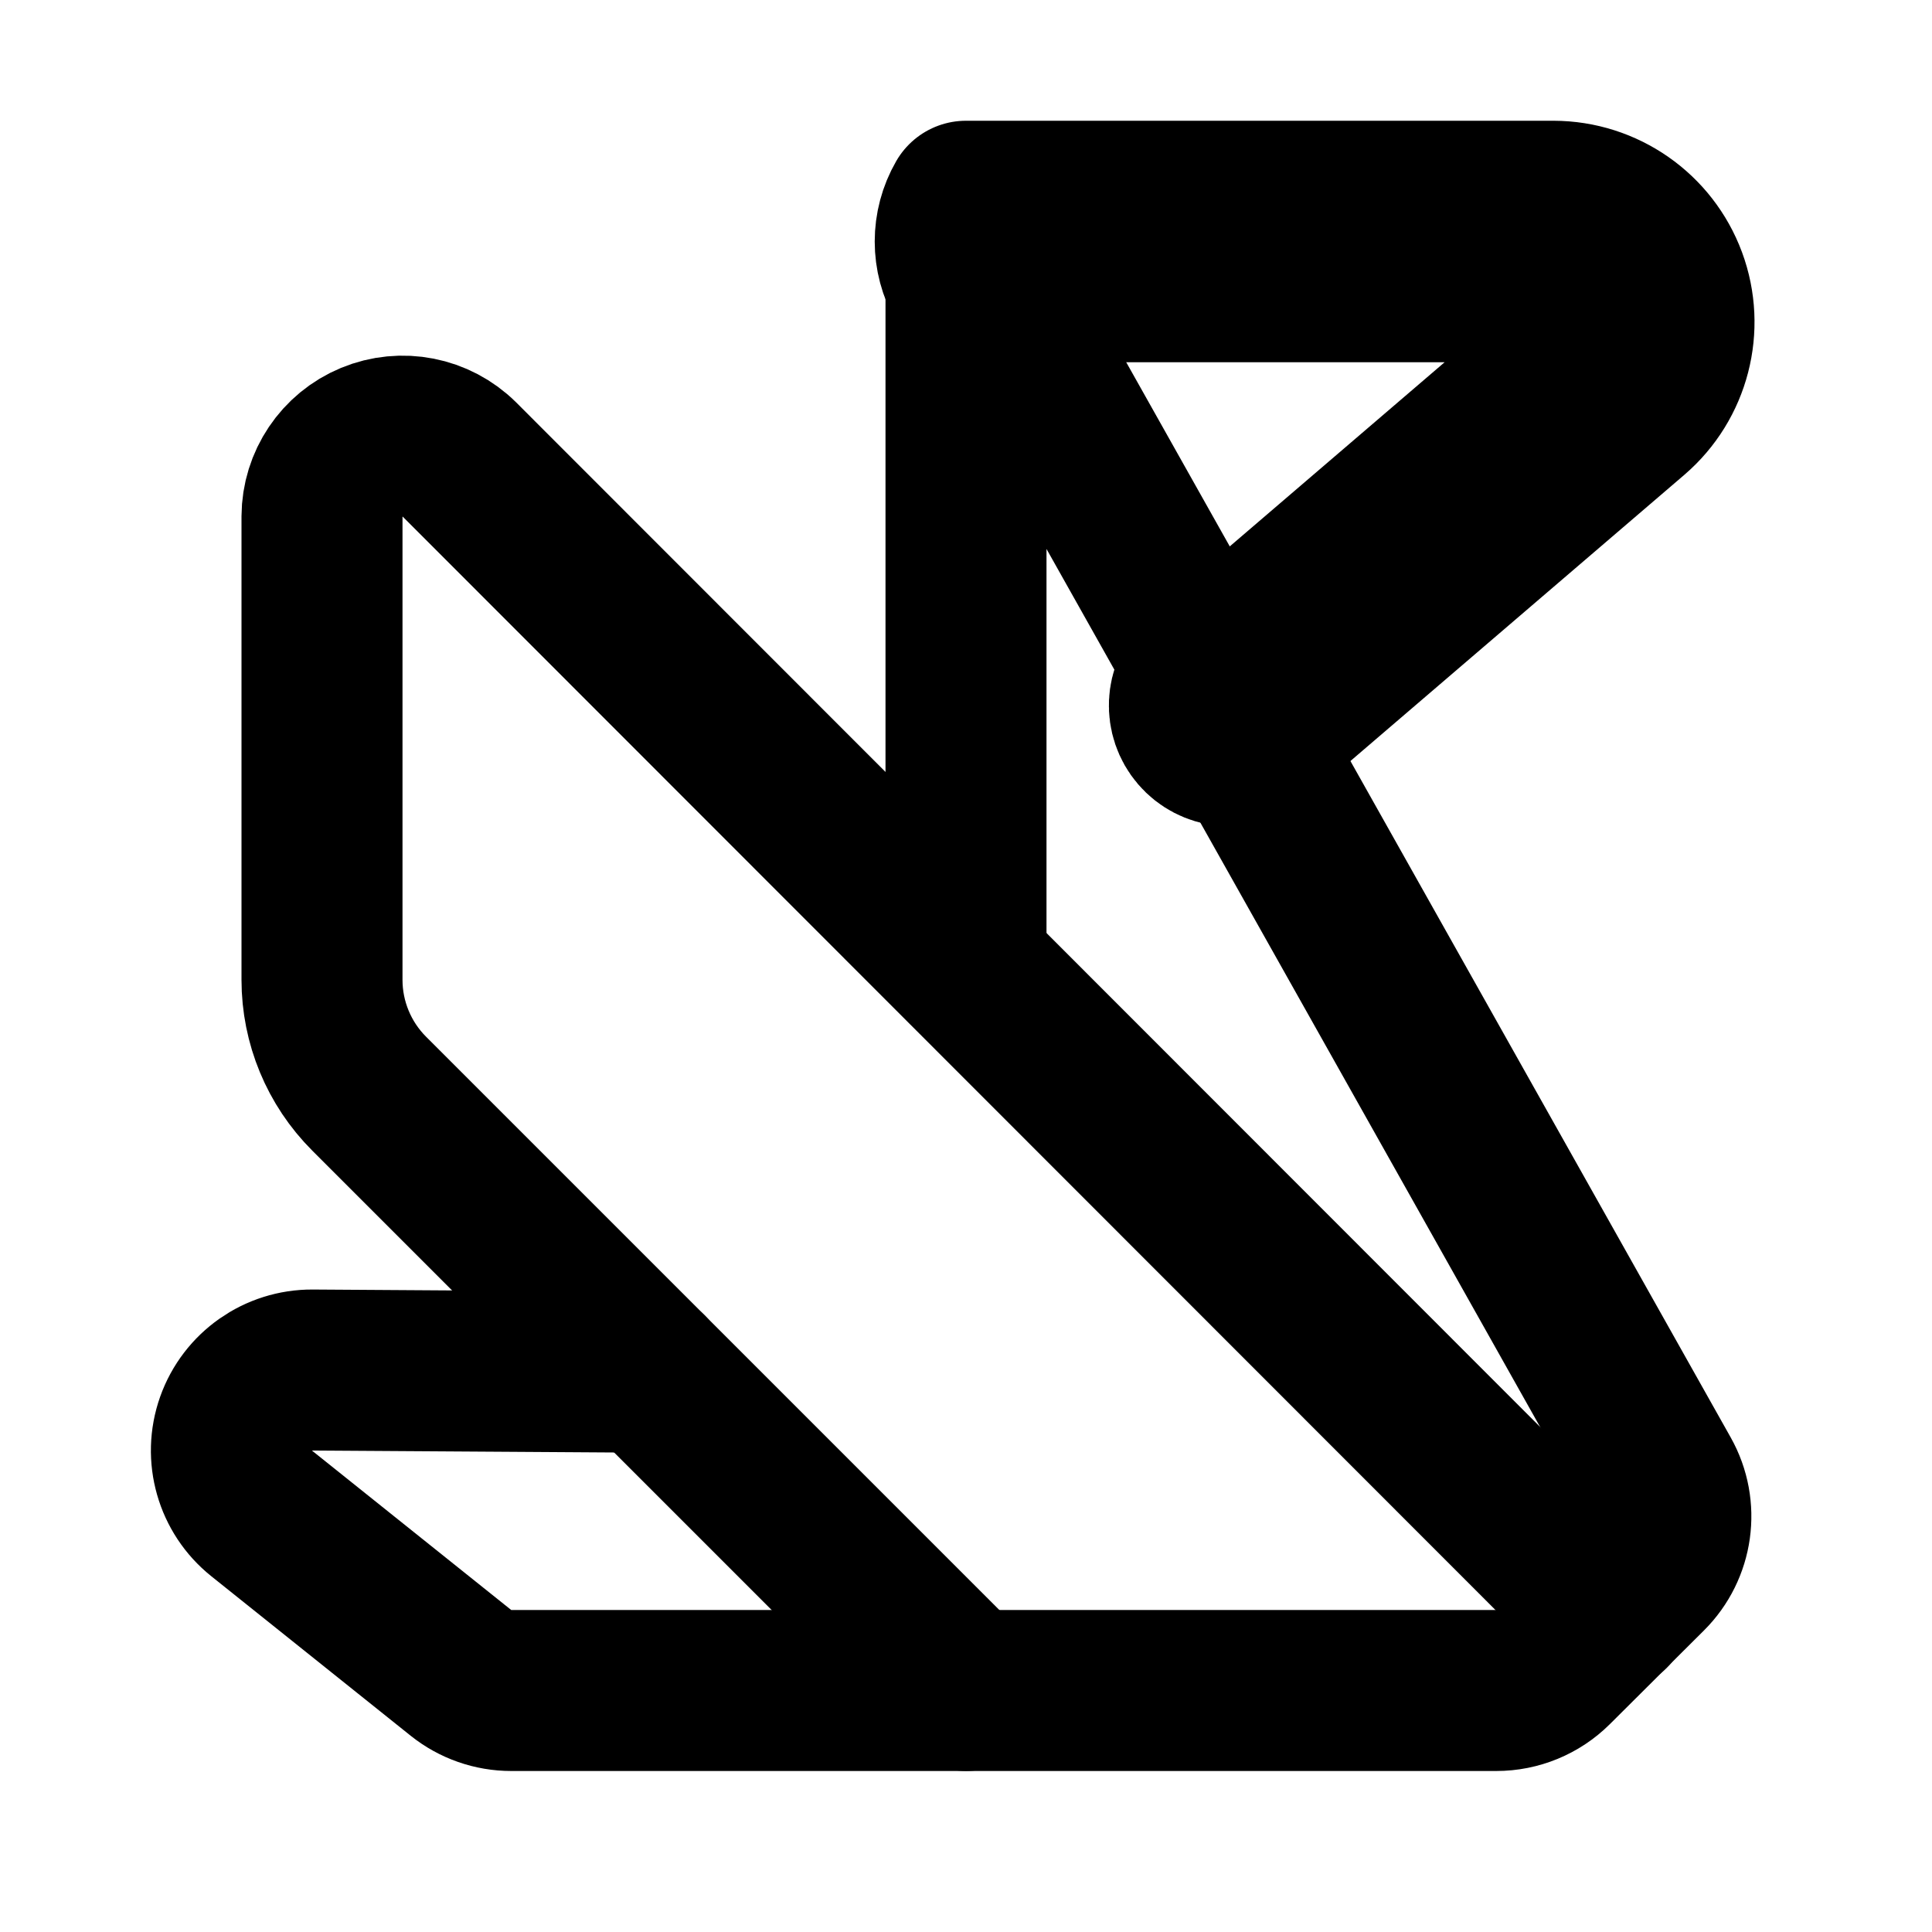
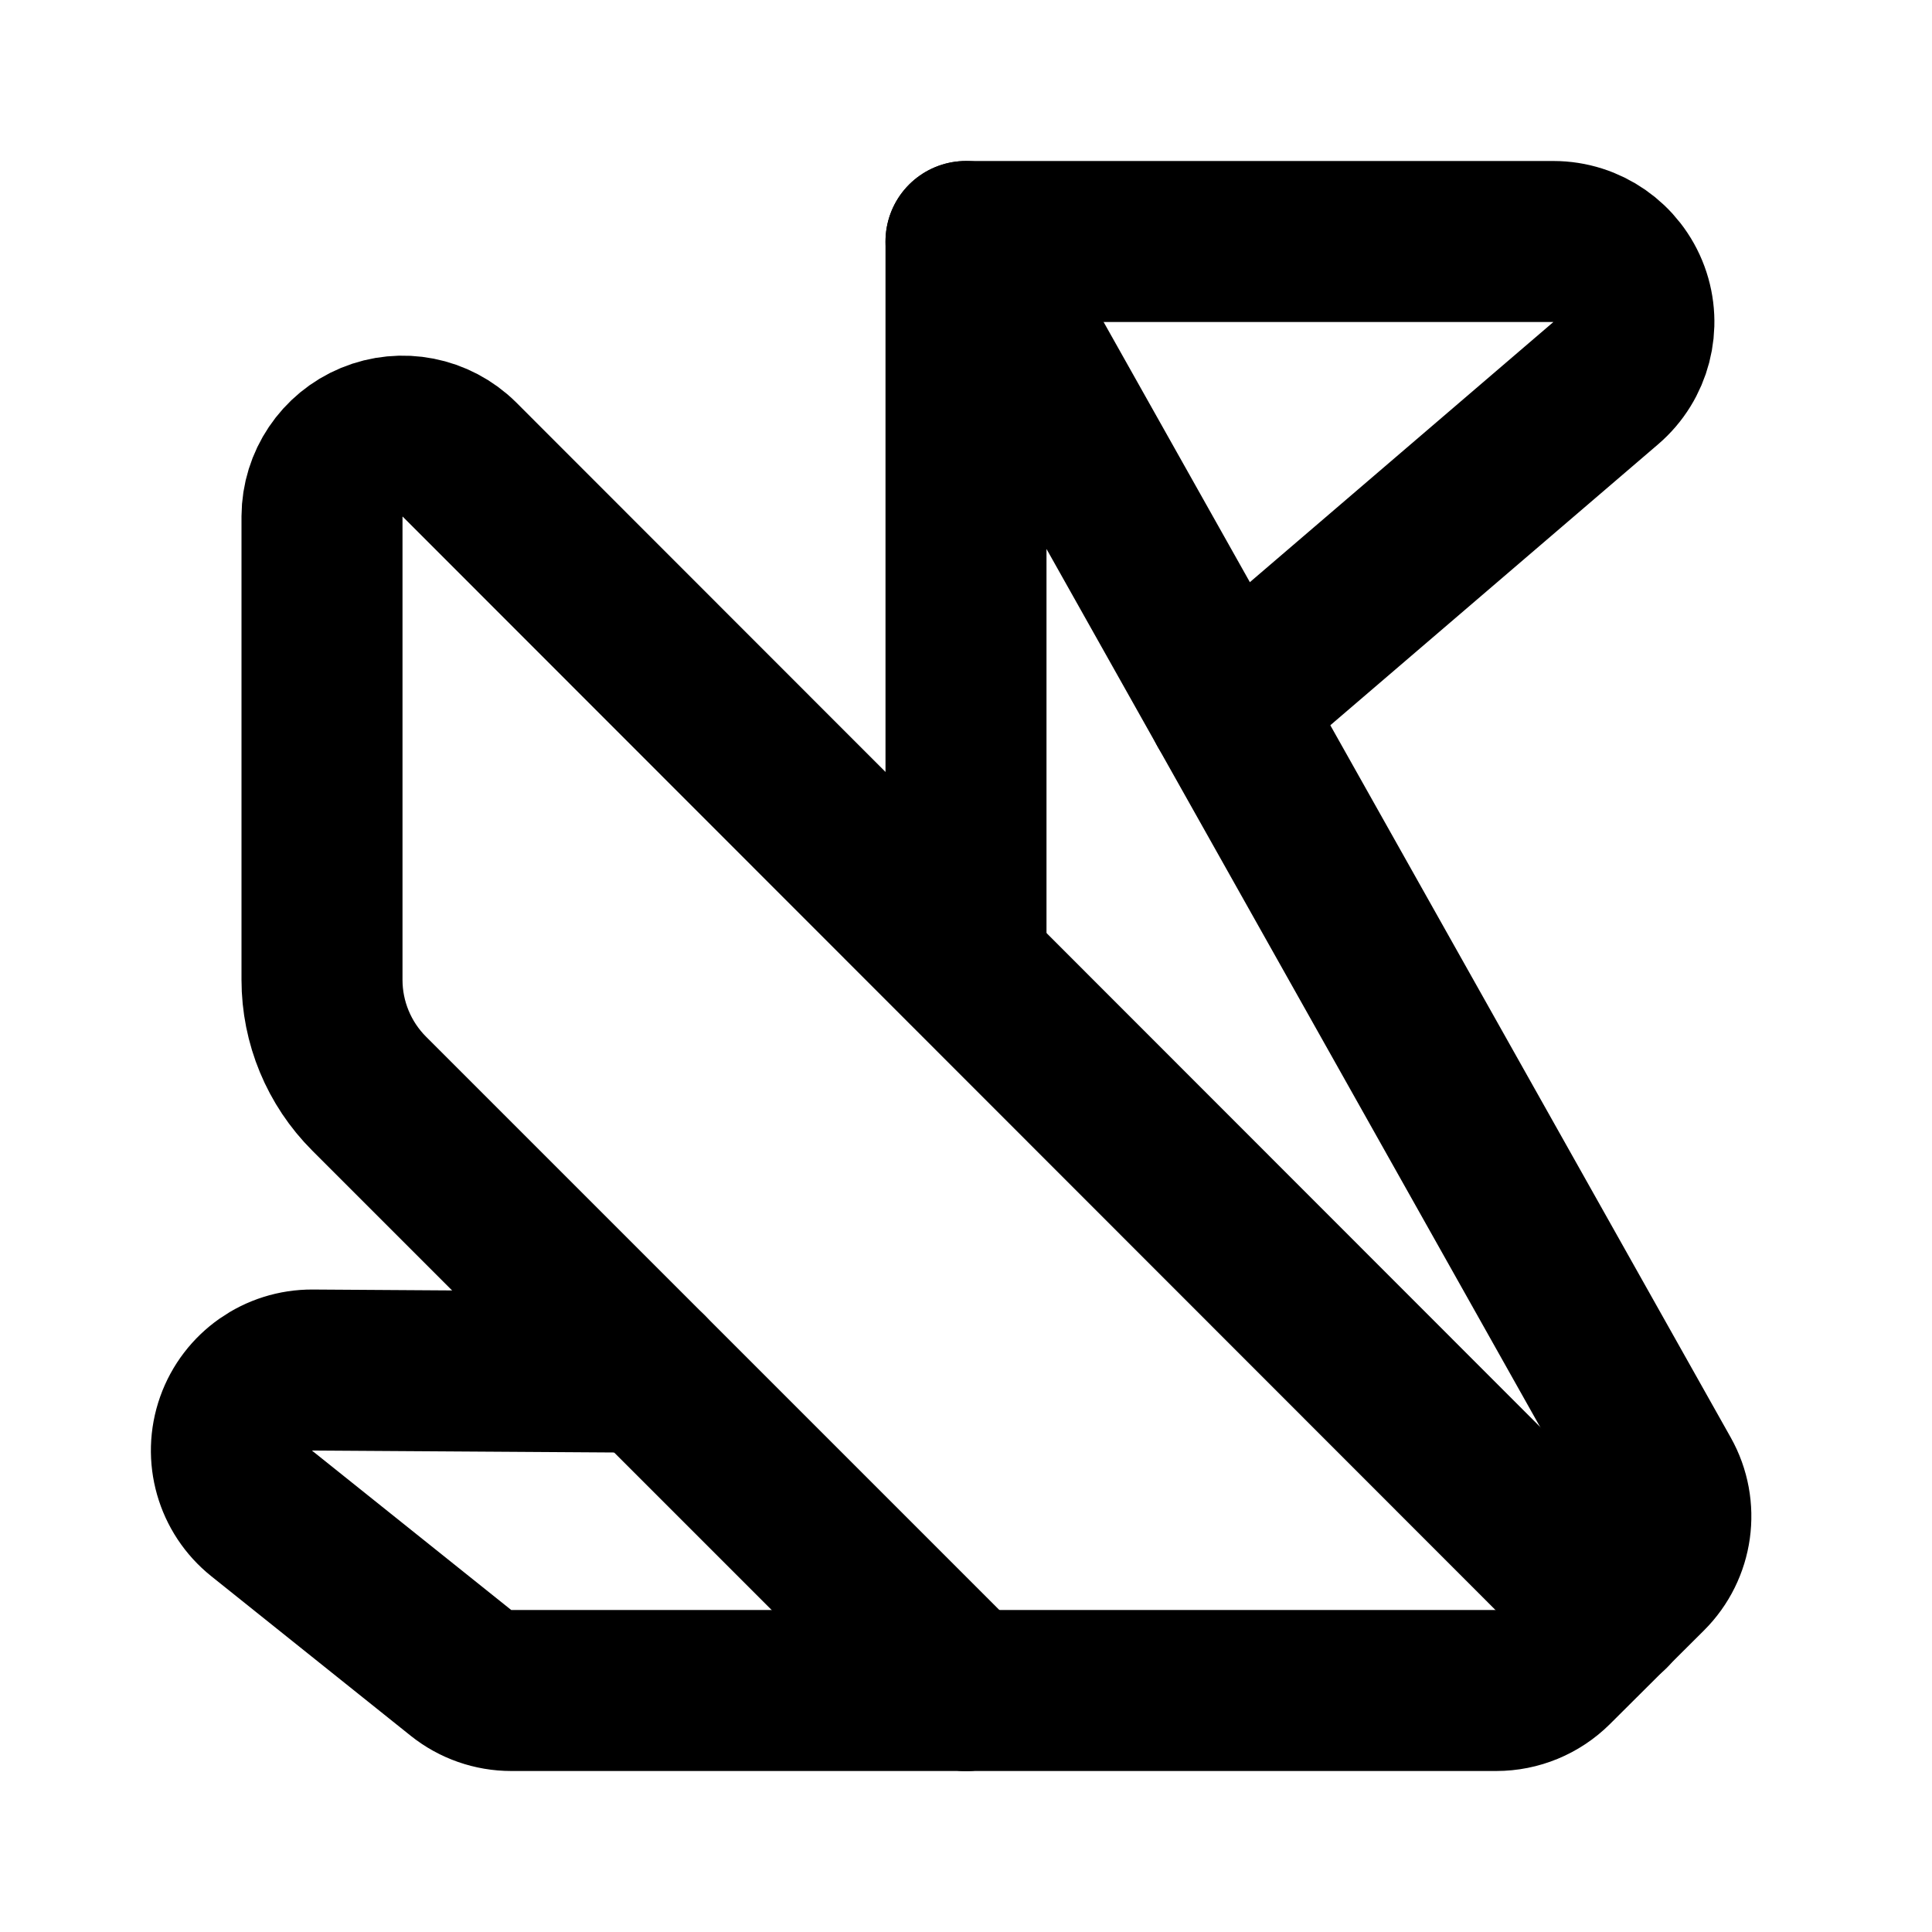
<svg xmlns="http://www.w3.org/2000/svg" width="24" height="24" viewBox="0 0 24 24" fill="none" stroke="currentColor" stroke-width="2" stroke-linecap="round" stroke-linejoin="round">
  <path d="m12 21-7.414-7.414A2 2 0 0 1 4 12.172V6.415a1.002 1.002 0 0 1 1.707-.707L20 20.009" />
-   <path d="M12 3.5a1 1 0 0 1 0-1h7.297a1.501 1.501 0 0 1 .976 2.639l-4.696 4.025a.501.501 0 0 1-.651-.759l4.696-4.025a.501.501 0 0 0-.325-.88z" />
-   <path d="m8.046 17.046-4.165-.027A1 1 0 0 0 3.25 18.8l2.476 1.981a1 1 0 0 0 .625.219h12.236a1 1 0 0 0 .706-.291l1.168-1.163a1 1 0 0 0 .167-1.199L12 3v9" />
+   <path d="M12 21h6.587c.265 0 .518-.105.706-.291l1.168-1.163a1 1 0 0 0 .167-1.199L12 3v9" />
+   <path d="M12 21H6.351a1 1 0 0 1-.625-.219L3.25 18.8a1 1 0 0 1 .631-1.781l4.165.027" />
+   <path d="M12 3h7.297a1 1 0 0 1 .651 1.759l-4.696 4.025" />
</svg>
